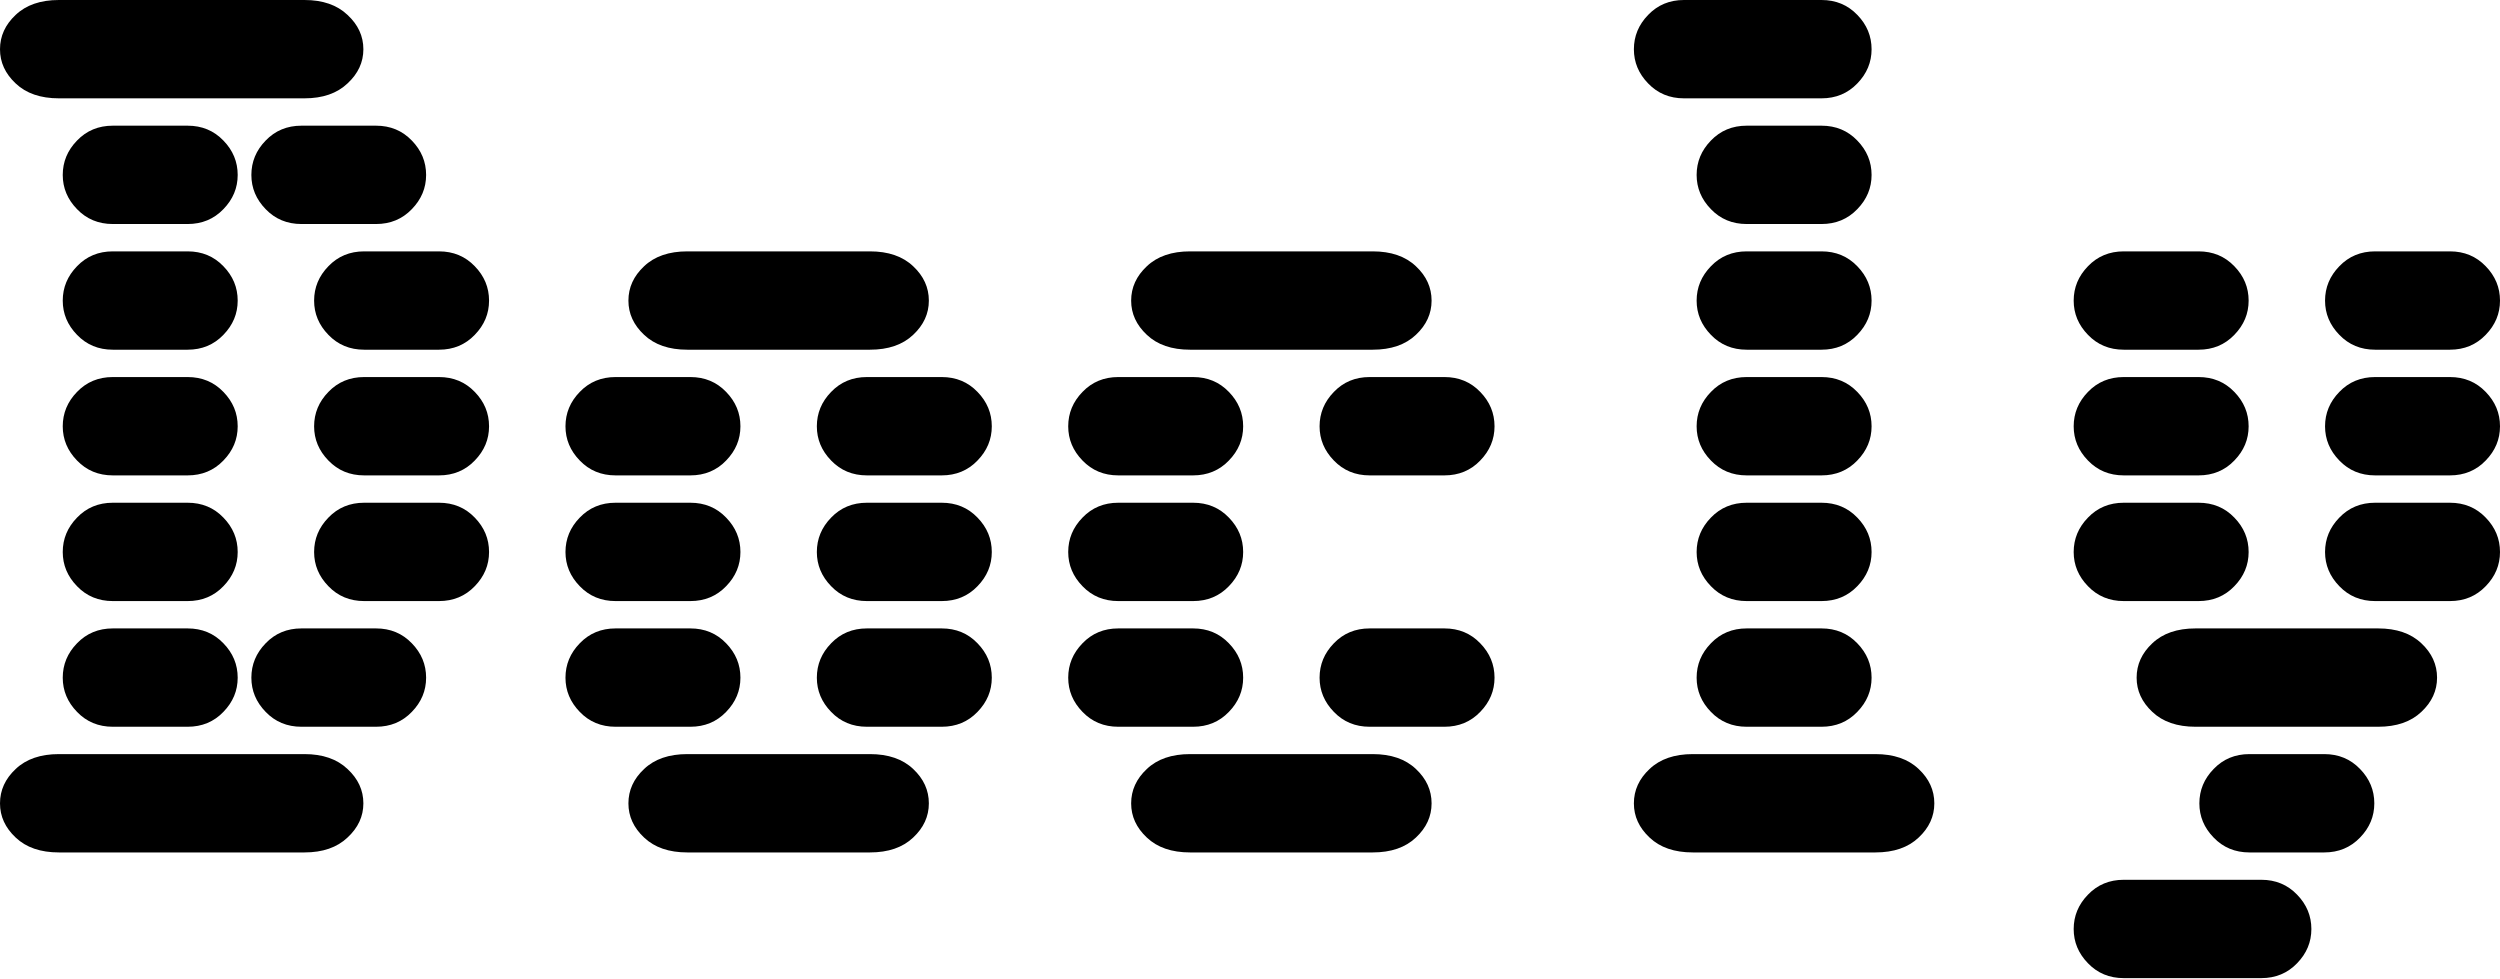
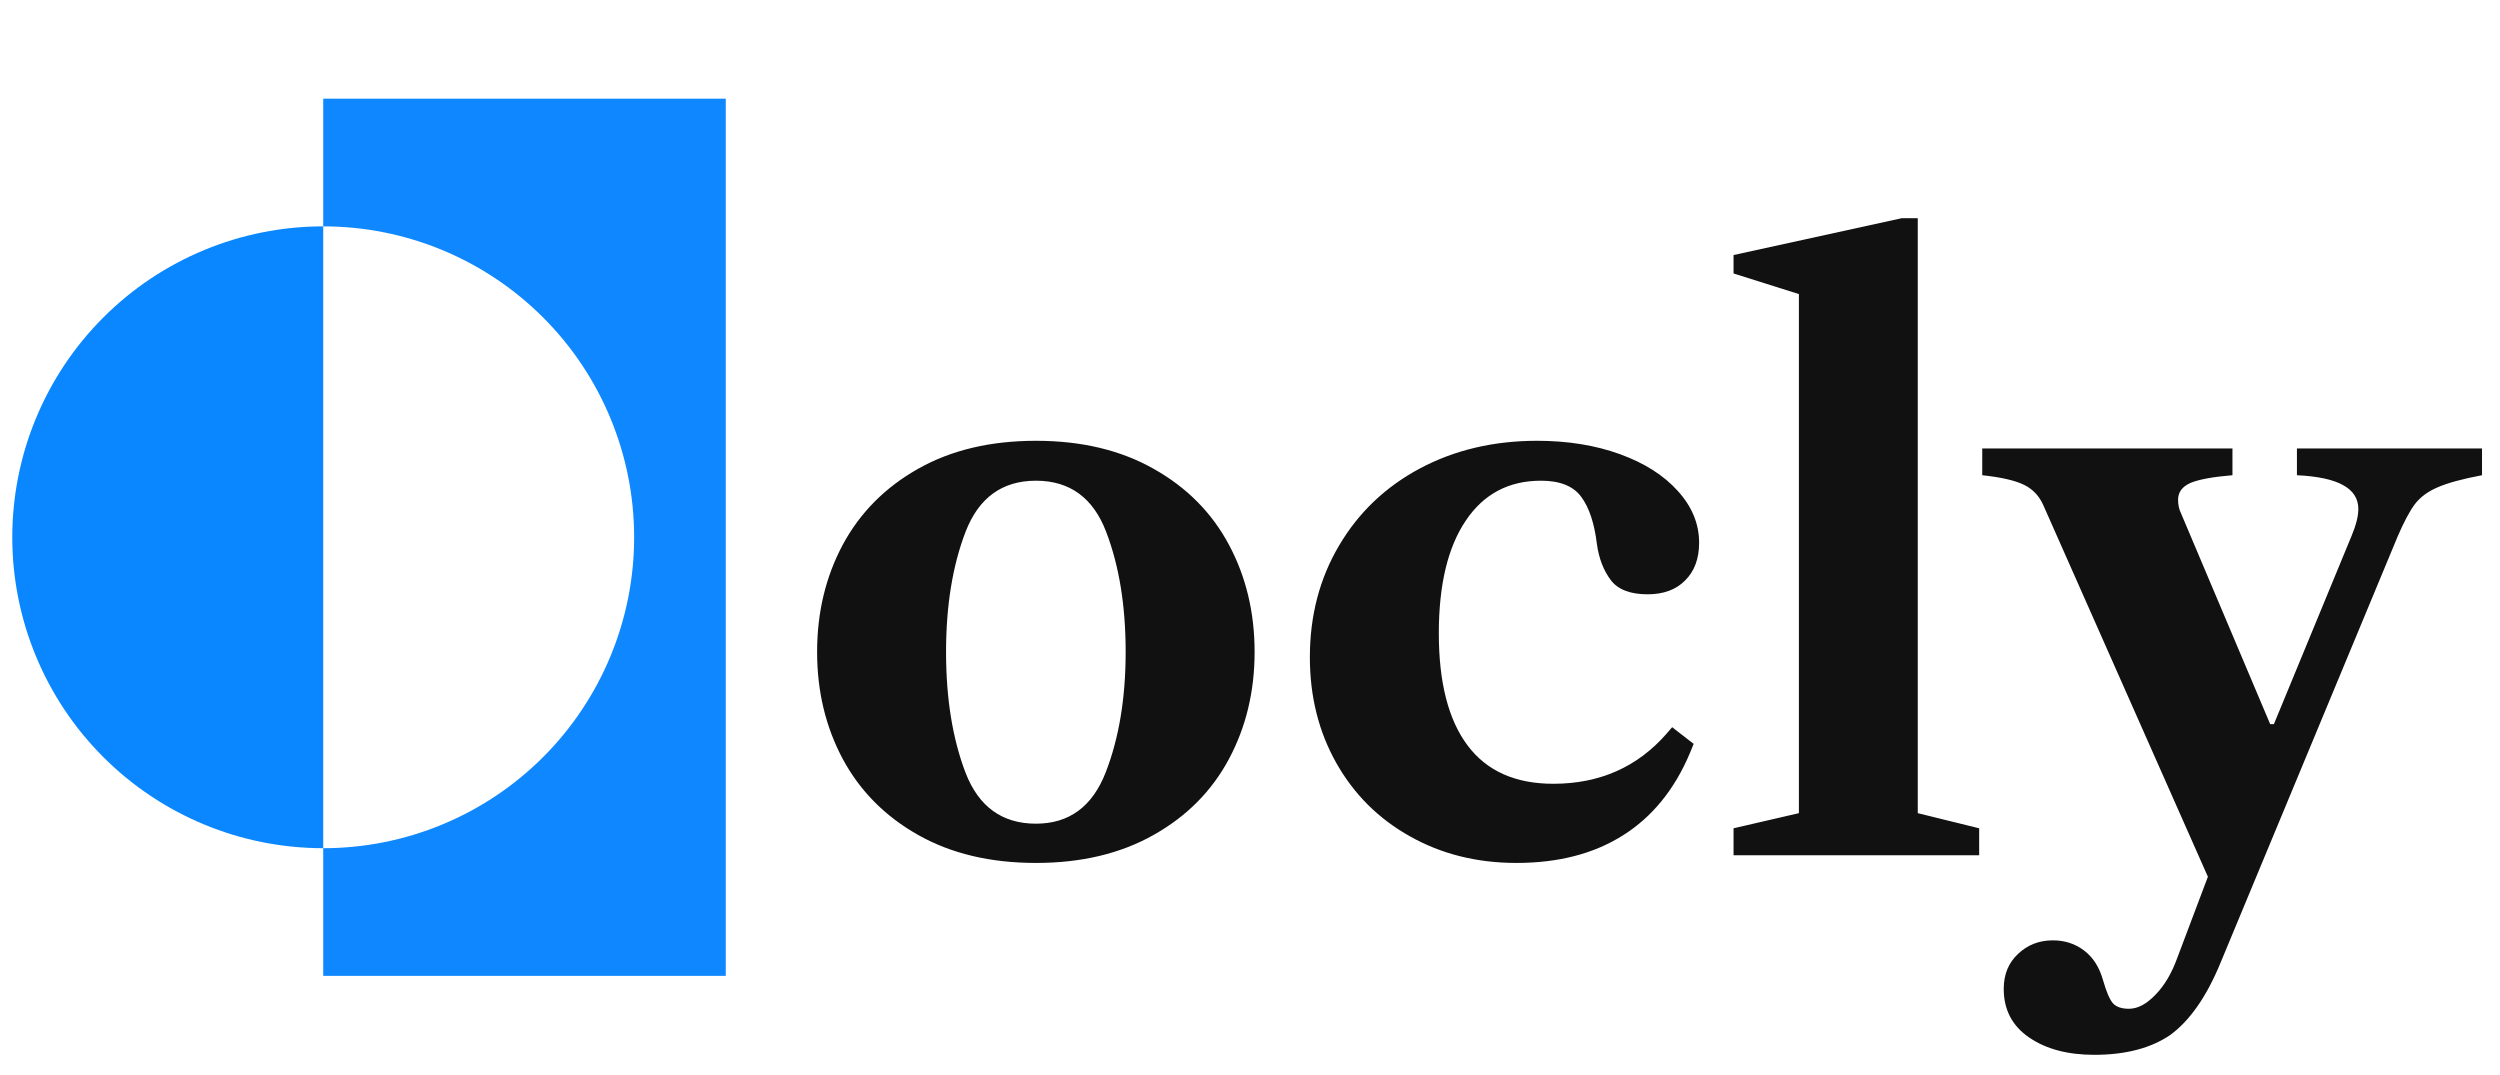
- <svg xmlns="http://www.w3.org/2000/svg" viewBox="-1.22 0.68 124.32 48.64" data-asc="0.875" width="124.32" height="48.64">
-   <defs />
-   <g fill="#000000">
-     <g transform="translate(0, 0)">
-       <path d="M1.71 43.07L13.92 43.07Q15.28 43.07 16.06 42.33Q16.85 41.60 16.85 40.63Q16.85 39.65 16.06 38.92Q15.28 38.18 13.92 38.18L1.71 38.18Q0.34 38.18-0.44 38.92Q-1.22 39.65-1.22 40.63Q-1.22 41.60-0.44 42.33Q0.34 43.07 1.71 43.07M4.39 36.82L8.11 36.82Q9.18 36.82 9.89 36.08Q10.60 35.35 10.60 34.38Q10.60 33.40 9.89 32.67Q9.18 31.93 8.11 31.93L4.39 31.93Q3.32 31.93 2.61 32.67Q1.90 33.40 1.90 34.38Q1.90 35.35 2.61 36.08Q3.32 36.82 4.39 36.82M13.77 36.82L17.48 36.82Q18.55 36.82 19.26 36.08Q19.97 35.35 19.97 34.38Q19.97 33.40 19.26 32.67Q18.55 31.93 17.48 31.93L13.77 31.93Q12.70 31.93 11.99 32.67Q11.28 33.40 11.28 34.38Q11.28 35.35 11.99 36.08Q12.70 36.82 13.77 36.82M4.39 30.57L8.11 30.57Q9.18 30.57 9.89 29.83Q10.60 29.10 10.60 28.13Q10.60 27.15 9.89 26.42Q9.18 25.68 8.11 25.68L4.39 25.68Q3.32 25.68 2.61 26.42Q1.90 27.15 1.90 28.13Q1.90 29.10 2.61 29.83Q3.32 30.57 4.39 30.57M16.89 30.57L20.61 30.57Q21.68 30.57 22.39 29.83Q23.10 29.10 23.10 28.13Q23.10 27.15 22.39 26.42Q21.68 25.68 20.61 25.68L16.89 25.68Q15.82 25.68 15.11 26.42Q14.40 27.15 14.40 28.13Q14.40 29.10 15.11 29.83Q15.82 30.57 16.89 30.57M4.39 24.32L8.11 24.32Q9.18 24.32 9.89 23.58Q10.60 22.85 10.60 21.88Q10.60 20.90 9.89 20.17Q9.18 19.43 8.11 19.43L4.39 19.43Q3.32 19.43 2.61 20.17Q1.90 20.90 1.90 21.88Q1.90 22.85 2.61 23.58Q3.32 24.32 4.39 24.32M16.89 24.32L20.61 24.32Q21.68 24.32 22.39 23.58Q23.10 22.85 23.10 21.88Q23.10 20.90 22.39 20.17Q21.68 19.43 20.61 19.43L16.89 19.43Q15.82 19.43 15.11 20.17Q14.40 20.90 14.40 21.88Q14.40 22.85 15.11 23.58Q15.82 24.32 16.89 24.32M4.39 18.07L8.11 18.07Q9.18 18.07 9.89 17.33Q10.60 16.60 10.60 15.63Q10.60 14.65 9.89 13.92Q9.18 13.18 8.11 13.18L4.39 13.18Q3.32 13.18 2.61 13.92Q1.90 14.65 1.90 15.63Q1.90 16.60 2.61 17.33Q3.32 18.07 4.39 18.07M16.89 18.07L20.61 18.07Q21.68 18.07 22.39 17.33Q23.10 16.60 23.10 15.63Q23.10 14.65 22.39 13.92Q21.68 13.18 20.61 13.18L16.89 13.18Q15.82 13.18 15.11 13.92Q14.40 14.65 14.40 15.63Q14.40 16.60 15.11 17.33Q15.82 18.07 16.89 18.07M4.39 11.82L8.11 11.82Q9.18 11.82 9.89 11.08Q10.60 10.35 10.60 9.38Q10.60 8.40 9.89 7.67Q9.18 6.93 8.11 6.93L4.39 6.93Q3.32 6.93 2.61 7.67Q1.90 8.40 1.90 9.38Q1.90 10.35 2.61 11.08Q3.32 11.82 4.39 11.82M13.77 11.82L17.48 11.82Q18.55 11.82 19.26 11.08Q19.97 10.35 19.97 9.38Q19.97 8.40 19.26 7.67Q18.55 6.93 17.48 6.93L13.77 6.93Q12.70 6.93 11.99 7.67Q11.28 8.40 11.28 9.38Q11.28 10.35 11.99 11.08Q12.70 11.82 13.77 11.82M1.71 5.57L13.92 5.57Q15.28 5.57 16.06 4.83Q16.85 4.10 16.85 3.13Q16.85 2.15 16.06 1.42Q15.28 0.68 13.92 0.68L1.71 0.68Q0.34 0.68-0.44 1.42Q-1.22 2.15-1.22 3.13Q-1.22 4.10-0.44 4.83Q0.34 5.57 1.71 5.57ZM32.96 43.07L42.04 43.07Q43.41 43.07 44.19 42.33Q44.97 41.60 44.97 40.63Q44.97 39.65 44.19 38.92Q43.41 38.18 42.04 38.18L32.96 38.18Q31.59 38.18 30.81 38.92Q30.03 39.65 30.03 40.63Q30.03 41.60 30.81 42.33Q31.59 43.07 32.96 43.07M29.39 36.82L33.11 36.82Q34.18 36.82 34.89 36.08Q35.60 35.35 35.60 34.38Q35.60 33.40 34.89 32.67Q34.18 31.93 33.11 31.93L29.39 31.93Q28.32 31.93 27.61 32.67Q26.90 33.40 26.90 34.38Q26.90 35.35 27.61 36.08Q28.32 36.82 29.39 36.82M41.89 36.82L45.61 36.82Q46.68 36.82 47.39 36.08Q48.10 35.35 48.10 34.38Q48.10 33.40 47.39 32.67Q46.68 31.93 45.61 31.93L41.89 31.93Q40.82 31.93 40.11 32.67Q39.40 33.40 39.40 34.38Q39.40 35.35 40.11 36.08Q40.82 36.82 41.89 36.82M29.39 30.57L33.11 30.57Q34.18 30.57 34.89 29.83Q35.60 29.10 35.60 28.13Q35.60 27.15 34.89 26.42Q34.18 25.68 33.11 25.68L29.39 25.68Q28.32 25.68 27.61 26.42Q26.90 27.15 26.90 28.13Q26.90 29.10 27.61 29.83Q28.32 30.57 29.39 30.57M41.89 30.57L45.61 30.57Q46.68 30.57 47.39 29.83Q48.10 29.10 48.10 28.13Q48.10 27.15 47.39 26.42Q46.68 25.68 45.61 25.68L41.89 25.68Q40.82 25.68 40.11 26.42Q39.40 27.15 39.40 28.13Q39.40 29.10 40.11 29.83Q40.82 30.57 41.89 30.57M29.39 24.32L33.11 24.32Q34.18 24.32 34.89 23.58Q35.60 22.85 35.60 21.88Q35.60 20.90 34.89 20.17Q34.18 19.43 33.11 19.43L29.39 19.43Q28.32 19.43 27.61 20.17Q26.90 20.90 26.90 21.88Q26.90 22.85 27.61 23.58Q28.32 24.32 29.39 24.32M41.89 24.32L45.61 24.32Q46.68 24.32 47.39 23.58Q48.10 22.85 48.10 21.88Q48.10 20.90 47.39 20.17Q46.68 19.43 45.61 19.43L41.89 19.43Q40.82 19.43 40.11 20.17Q39.40 20.90 39.40 21.88Q39.40 22.85 40.11 23.58Q40.82 24.32 41.89 24.32M32.96 18.07L42.04 18.07Q43.41 18.07 44.19 17.33Q44.97 16.60 44.97 15.63Q44.97 14.65 44.19 13.92Q43.41 13.18 42.04 13.18L32.96 13.18Q31.59 13.18 30.81 13.92Q30.03 14.65 30.03 15.63Q30.03 16.60 30.81 17.33Q31.59 18.07 32.96 18.07ZM57.96 43.07L67.04 43.07Q68.41 43.07 69.19 42.33Q69.97 41.60 69.97 40.63Q69.97 39.65 69.19 38.92Q68.41 38.18 67.04 38.18L57.96 38.18Q56.59 38.18 55.81 38.92Q55.03 39.65 55.03 40.63Q55.03 41.60 55.81 42.33Q56.59 43.07 57.96 43.07M54.39 36.82L58.11 36.82Q59.18 36.82 59.89 36.08Q60.60 35.35 60.60 34.38Q60.60 33.40 59.89 32.67Q59.18 31.93 58.11 31.93L54.39 31.93Q53.32 31.93 52.61 32.67Q51.90 33.40 51.90 34.38Q51.90 35.35 52.61 36.08Q53.32 36.82 54.39 36.82M66.89 36.82L70.61 36.82Q71.68 36.82 72.39 36.08Q73.10 35.35 73.10 34.38Q73.10 33.40 72.39 32.67Q71.68 31.93 70.61 31.93L66.89 31.93Q65.82 31.93 65.11 32.67Q64.40 33.40 64.40 34.38Q64.40 35.35 65.11 36.08Q65.82 36.82 66.89 36.82M54.39 30.57L58.11 30.57Q59.18 30.57 59.89 29.83Q60.60 29.10 60.60 28.13Q60.60 27.15 59.89 26.42Q59.18 25.68 58.11 25.68L54.39 25.68Q53.32 25.68 52.61 26.42Q51.90 27.15 51.90 28.13Q51.90 29.10 52.61 29.83Q53.32 30.57 54.39 30.57M54.39 24.32L58.11 24.32Q59.18 24.32 59.89 23.58Q60.60 22.85 60.60 21.88Q60.60 20.90 59.89 20.17Q59.18 19.43 58.11 19.43L54.39 19.43Q53.32 19.43 52.61 20.17Q51.90 20.90 51.90 21.88Q51.90 22.85 52.61 23.58Q53.32 24.32 54.39 24.32M66.89 24.32L70.61 24.32Q71.68 24.32 72.39 23.58Q73.10 22.85 73.10 21.88Q73.10 20.90 72.39 20.17Q71.68 19.43 70.61 19.43L66.89 19.43Q65.82 19.43 65.11 20.17Q64.40 20.90 64.40 21.88Q64.40 22.85 65.11 23.58Q65.82 24.32 66.89 24.32M57.96 18.07L67.04 18.07Q68.41 18.07 69.19 17.33Q69.97 16.60 69.97 15.63Q69.97 14.65 69.19 13.92Q68.41 13.18 67.04 13.18L57.96 13.18Q56.59 13.18 55.81 13.92Q55.03 14.65 55.03 15.63Q55.03 16.60 55.81 17.33Q56.59 18.07 57.96 18.07ZM82.96 43.07L92.04 43.07Q93.41 43.07 94.19 42.33Q94.97 41.60 94.97 40.63Q94.97 39.65 94.19 38.92Q93.41 38.18 92.04 38.18L82.96 38.18Q81.59 38.18 80.81 38.92Q80.03 39.65 80.03 40.63Q80.03 41.60 80.81 42.33Q81.59 43.07 82.96 43.07M85.64 36.82L89.36 36.82Q90.43 36.82 91.14 36.08Q91.85 35.35 91.85 34.38Q91.85 33.40 91.14 32.67Q90.43 31.93 89.36 31.93L85.64 31.93Q84.57 31.93 83.86 32.67Q83.15 33.40 83.15 34.38Q83.15 35.35 83.86 36.08Q84.57 36.82 85.64 36.82M85.64 30.57L89.36 30.57Q90.43 30.57 91.14 29.83Q91.85 29.10 91.85 28.13Q91.85 27.15 91.14 26.42Q90.43 25.68 89.36 25.68L85.64 25.68Q84.57 25.68 83.86 26.42Q83.15 27.15 83.15 28.13Q83.15 29.10 83.86 29.83Q84.57 30.57 85.64 30.57M85.64 24.32L89.36 24.32Q90.43 24.32 91.14 23.58Q91.85 22.85 91.85 21.88Q91.85 20.90 91.14 20.17Q90.43 19.43 89.36 19.43L85.64 19.43Q84.57 19.43 83.86 20.17Q83.15 20.90 83.15 21.88Q83.15 22.85 83.86 23.58Q84.57 24.32 85.64 24.32M85.64 18.07L89.36 18.07Q90.43 18.07 91.14 17.33Q91.85 16.60 91.85 15.63Q91.85 14.65 91.14 13.92Q90.43 13.18 89.36 13.18L85.64 13.18Q84.57 13.18 83.86 13.92Q83.15 14.65 83.15 15.63Q83.15 16.60 83.86 17.33Q84.57 18.07 85.64 18.07M85.64 11.82L89.36 11.82Q90.43 11.82 91.14 11.08Q91.85 10.35 91.85 9.38Q91.85 8.40 91.14 7.67Q90.43 6.93 89.36 6.93L85.64 6.93Q84.57 6.93 83.86 7.67Q83.15 8.40 83.15 9.38Q83.15 10.35 83.86 11.08Q84.57 11.82 85.64 11.82M82.52 5.57L89.36 5.57Q90.43 5.57 91.14 4.83Q91.85 4.10 91.85 3.13Q91.85 2.15 91.14 1.42Q90.43 0.68 89.36 0.68L82.52 0.68Q81.45 0.68 80.74 1.42Q80.03 2.15 80.03 3.13Q80.03 4.10 80.74 4.83Q81.45 5.57 82.52 5.57ZM104.39 49.32L111.23 49.32Q112.30 49.32 113.01 48.58Q113.72 47.85 113.72 46.88Q113.72 45.90 113.01 45.17Q112.30 44.43 111.23 44.43L104.39 44.43Q103.32 44.43 102.61 45.17Q101.90 45.90 101.90 46.88Q101.90 47.85 102.61 48.58Q103.32 49.32 104.39 49.32M110.64 43.07L114.36 43.07Q115.43 43.07 116.14 42.33Q116.85 41.60 116.85 40.63Q116.85 39.65 116.14 38.92Q115.43 38.18 114.36 38.18L110.64 38.18Q109.57 38.18 108.86 38.92Q108.15 39.65 108.15 40.63Q108.15 41.60 108.86 42.33Q109.57 43.07 110.64 43.07M107.96 36.82L117.04 36.82Q118.41 36.82 119.19 36.08Q119.97 35.35 119.97 34.38Q119.97 33.40 119.19 32.67Q118.41 31.93 117.04 31.93L107.96 31.93Q106.59 31.93 105.81 32.67Q105.03 33.40 105.03 34.38Q105.03 35.35 105.81 36.08Q106.59 36.82 107.96 36.82M104.39 30.57L108.11 30.57Q109.18 30.57 109.89 29.83Q110.60 29.10 110.60 28.13Q110.60 27.15 109.89 26.42Q109.18 25.68 108.11 25.68L104.39 25.68Q103.32 25.68 102.61 26.42Q101.90 27.15 101.90 28.13Q101.90 29.10 102.61 29.83Q103.32 30.57 104.39 30.57M116.89 30.57L120.61 30.57Q121.68 30.57 122.39 29.83Q123.10 29.10 123.10 28.13Q123.10 27.15 122.39 26.42Q121.68 25.68 120.61 25.68L116.89 25.68Q115.82 25.68 115.11 26.42Q114.40 27.15 114.40 28.13Q114.40 29.10 115.11 29.83Q115.82 30.57 116.89 30.57M104.39 24.32L108.11 24.32Q109.18 24.32 109.89 23.58Q110.60 22.85 110.60 21.88Q110.60 20.90 109.89 20.17Q109.18 19.43 108.11 19.43L104.39 19.43Q103.32 19.43 102.61 20.17Q101.90 20.90 101.90 21.88Q101.90 22.85 102.61 23.58Q103.32 24.32 104.39 24.32M116.89 24.32L120.61 24.32Q121.68 24.32 122.39 23.58Q123.10 22.85 123.10 21.88Q123.10 20.90 122.39 20.17Q121.68 19.43 120.61 19.43L116.89 19.43Q115.82 19.43 115.11 20.17Q114.40 20.90 114.40 21.88Q114.40 22.85 115.11 23.58Q115.82 24.32 116.89 24.32M104.39 18.07L108.11 18.07Q109.18 18.07 109.89 17.33Q110.60 16.60 110.60 15.63Q110.60 14.65 109.89 13.92Q109.18 13.18 108.11 13.18L104.39 13.18Q103.32 13.18 102.61 13.92Q101.90 14.65 101.90 15.63Q101.90 16.60 102.61 17.33Q103.32 18.07 104.39 18.07M116.89 18.07L120.61 18.07Q121.68 18.07 122.39 17.33Q123.10 16.60 123.10 15.63Q123.10 14.65 122.39 13.92Q121.68 13.18 120.61 13.18L116.89 13.18Q115.82 13.18 115.11 13.92Q114.40 14.65 114.40 15.63Q114.40 16.60 115.11 17.33Q115.82 18.07 116.89 18.07Z" />
-     </g>
+ <svg xmlns="http://www.w3.org/2000/svg" data-logo="logo" viewBox="0 0 114 49">
+   <g id="logogram" transform="translate(0, 4.5) rotate(0) translate(17, 20) scale(-1, 1) translate(-17, -20)">
+     <path d="M19.261 5.822V0H0.905V40H19.261V34.178C15.501 34.178 11.895 32.684 9.236 30.025C6.577 27.366 5.083 23.76 5.083 20C5.083 16.24 6.577 12.633 9.236 9.975C11.895 7.316 15.501 5.822 19.261 5.822Z" fill="#0F87FF" />
+     <path d="M19.261 5.822V34.178C23.022 34.178 26.628 32.684 29.287 30.025C31.946 27.366 33.44 23.76 33.44 20C33.44 16.24 31.946 12.633 29.287 9.975C26.628 7.316 23.022 5.822 19.261 5.822Z" fill="#0A87FF" />
+   </g>
+   <g id="logotype" transform="translate(35, 1)">
+     <path fill="#111111" d="M12.24 19.10Q15.35 19.10 17.61 20.38Q19.87 21.65 21.04 23.84Q22.21 26.03 22.21 28.73L22.21 28.73Q22.21 31.42 21.04 33.61Q19.87 35.80 17.61 37.07Q15.35 38.35 12.24 38.35L12.24 38.35Q9.12 38.35 6.86 37.07Q4.61 35.80 3.43 33.61Q2.26 31.42 2.26 28.73L2.26 28.73Q2.26 26.03 3.43 23.84Q4.61 21.65 6.86 20.38Q9.12 19.10 12.24 19.10L12.24 19.10ZM8.14 28.73Q8.14 31.91 9.03 34.24Q9.93 36.56 12.24 36.56L12.24 36.56Q14.51 36.56 15.42 34.22Q16.33 31.88 16.33 28.73L16.33 28.73Q16.33 25.57 15.44 23.25Q14.55 20.92 12.24 20.92L12.24 20.92Q9.93 20.92 9.03 23.25Q8.14 25.57 8.14 28.73L8.14 28.73ZM34.15 38.35Q31.45 38.35 29.30 37.14Q27.15 35.94 25.94 33.80Q24.73 31.66 24.73 28.97L24.73 28.97Q24.73 26.13 26.06 23.88Q27.39 21.62 29.75 20.36Q32.12 19.10 35.09 19.10L35.09 19.10Q37.19 19.10 38.87 19.71Q40.55 20.32 41.51 21.39Q42.48 22.46 42.48 23.75L42.48 23.75Q42.48 24.84 41.84 25.47Q41.22 26.10 40.13 26.10L40.13 26.10Q38.94 26.10 38.45 25.45Q37.96 24.80 37.82 23.82L37.82 23.82Q37.65 22.39 37.10 21.65Q36.56 20.92 35.27 20.92L35.27 20.92Q33.06 20.92 31.84 22.74Q30.61 24.56 30.61 27.88L30.61 27.88Q30.61 31.24 31.92 32.99Q33.23 34.74 35.83 34.74L35.83 34.74Q39.01 34.74 41.01 32.44L41.01 32.44L41.25 32.16L42.23 32.92L42.06 33.34Q41.01 35.83 39.01 37.09Q37.02 38.35 34.15 38.35L34.15 38.35ZM55.25 36.77L55.25 38L44.05 38L44.05 36.77L47.03 36.08L47.03 12.41L44.05 11.47L44.05 10.63L51.72 8.95L52.45 8.95L52.45 36.08L55.25 36.77ZM68.69 32.02L72.23 23.44Q72.54 22.70 72.54 22.21L72.54 22.21Q72.54 21.51 71.86 21.13Q71.18 20.74 69.74 20.67L69.74 20.67L69.74 19.45L78.18 19.45L78.18 20.67Q76.85 20.92 76.16 21.22Q75.48 21.51 75.11 22.00Q74.75 22.49 74.33 23.47L74.33 23.47L66.24 42.94Q65.30 45.21 63.97 46.19L63.97 46.19Q62.64 47.10 60.50 47.10L60.50 47.10Q58.68 47.10 57.53 46.31Q56.37 45.52 56.37 44.09L56.37 44.09Q56.37 43.11 57.02 42.50Q57.67 41.88 58.61 41.88L58.61 41.88Q59.42 41.88 60.03 42.34Q60.64 42.80 60.89 43.67L60.89 43.67Q61.13 44.51 61.36 44.76Q61.59 45 62.08 45L62.08 45Q62.67 45 63.28 44.37Q63.90 43.74 64.28 42.69L64.28 42.69L65.68 38.98L58.19 22.07Q57.91 21.41 57.30 21.11Q56.69 20.81 55.39 20.67L55.39 20.67L55.39 19.45L66.80 19.45L66.80 20.67Q65.47 20.78 64.89 21.02Q64.32 21.27 64.32 21.79L64.32 21.79Q64.32 22.14 64.46 22.42L64.46 22.42L68.52 32.02L68.69 32.02Z" />
  </g>
</svg>
